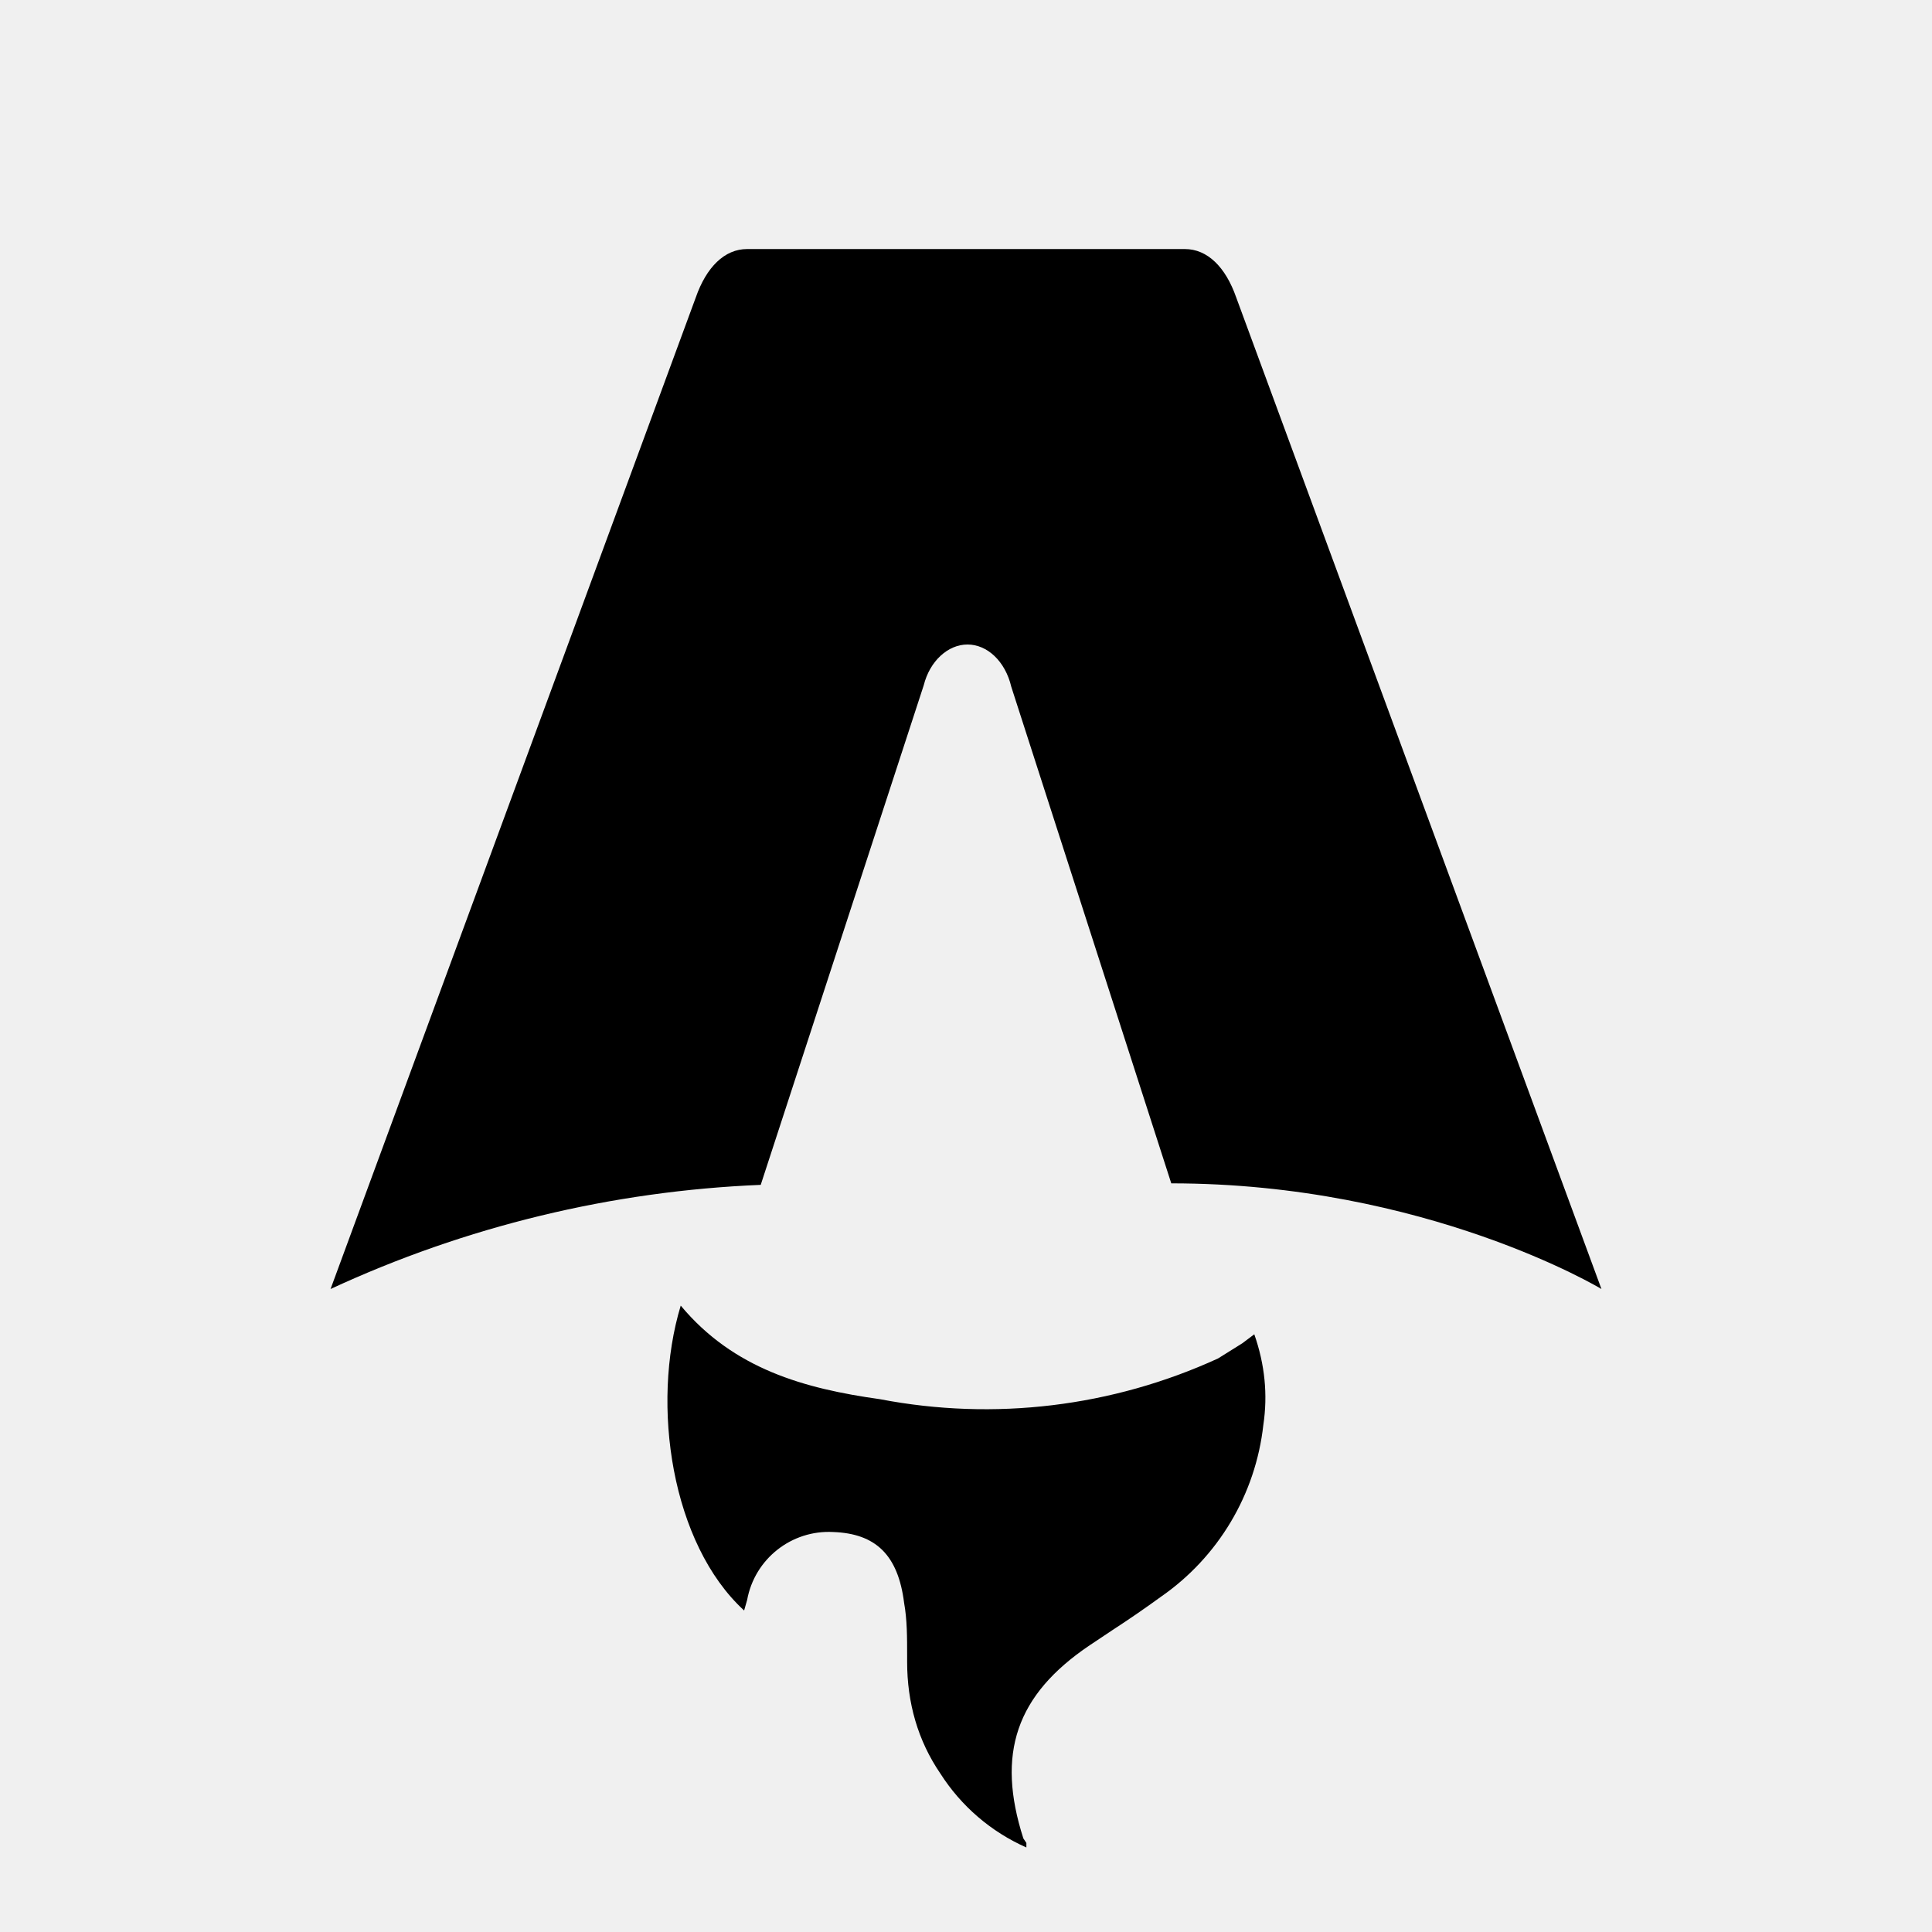
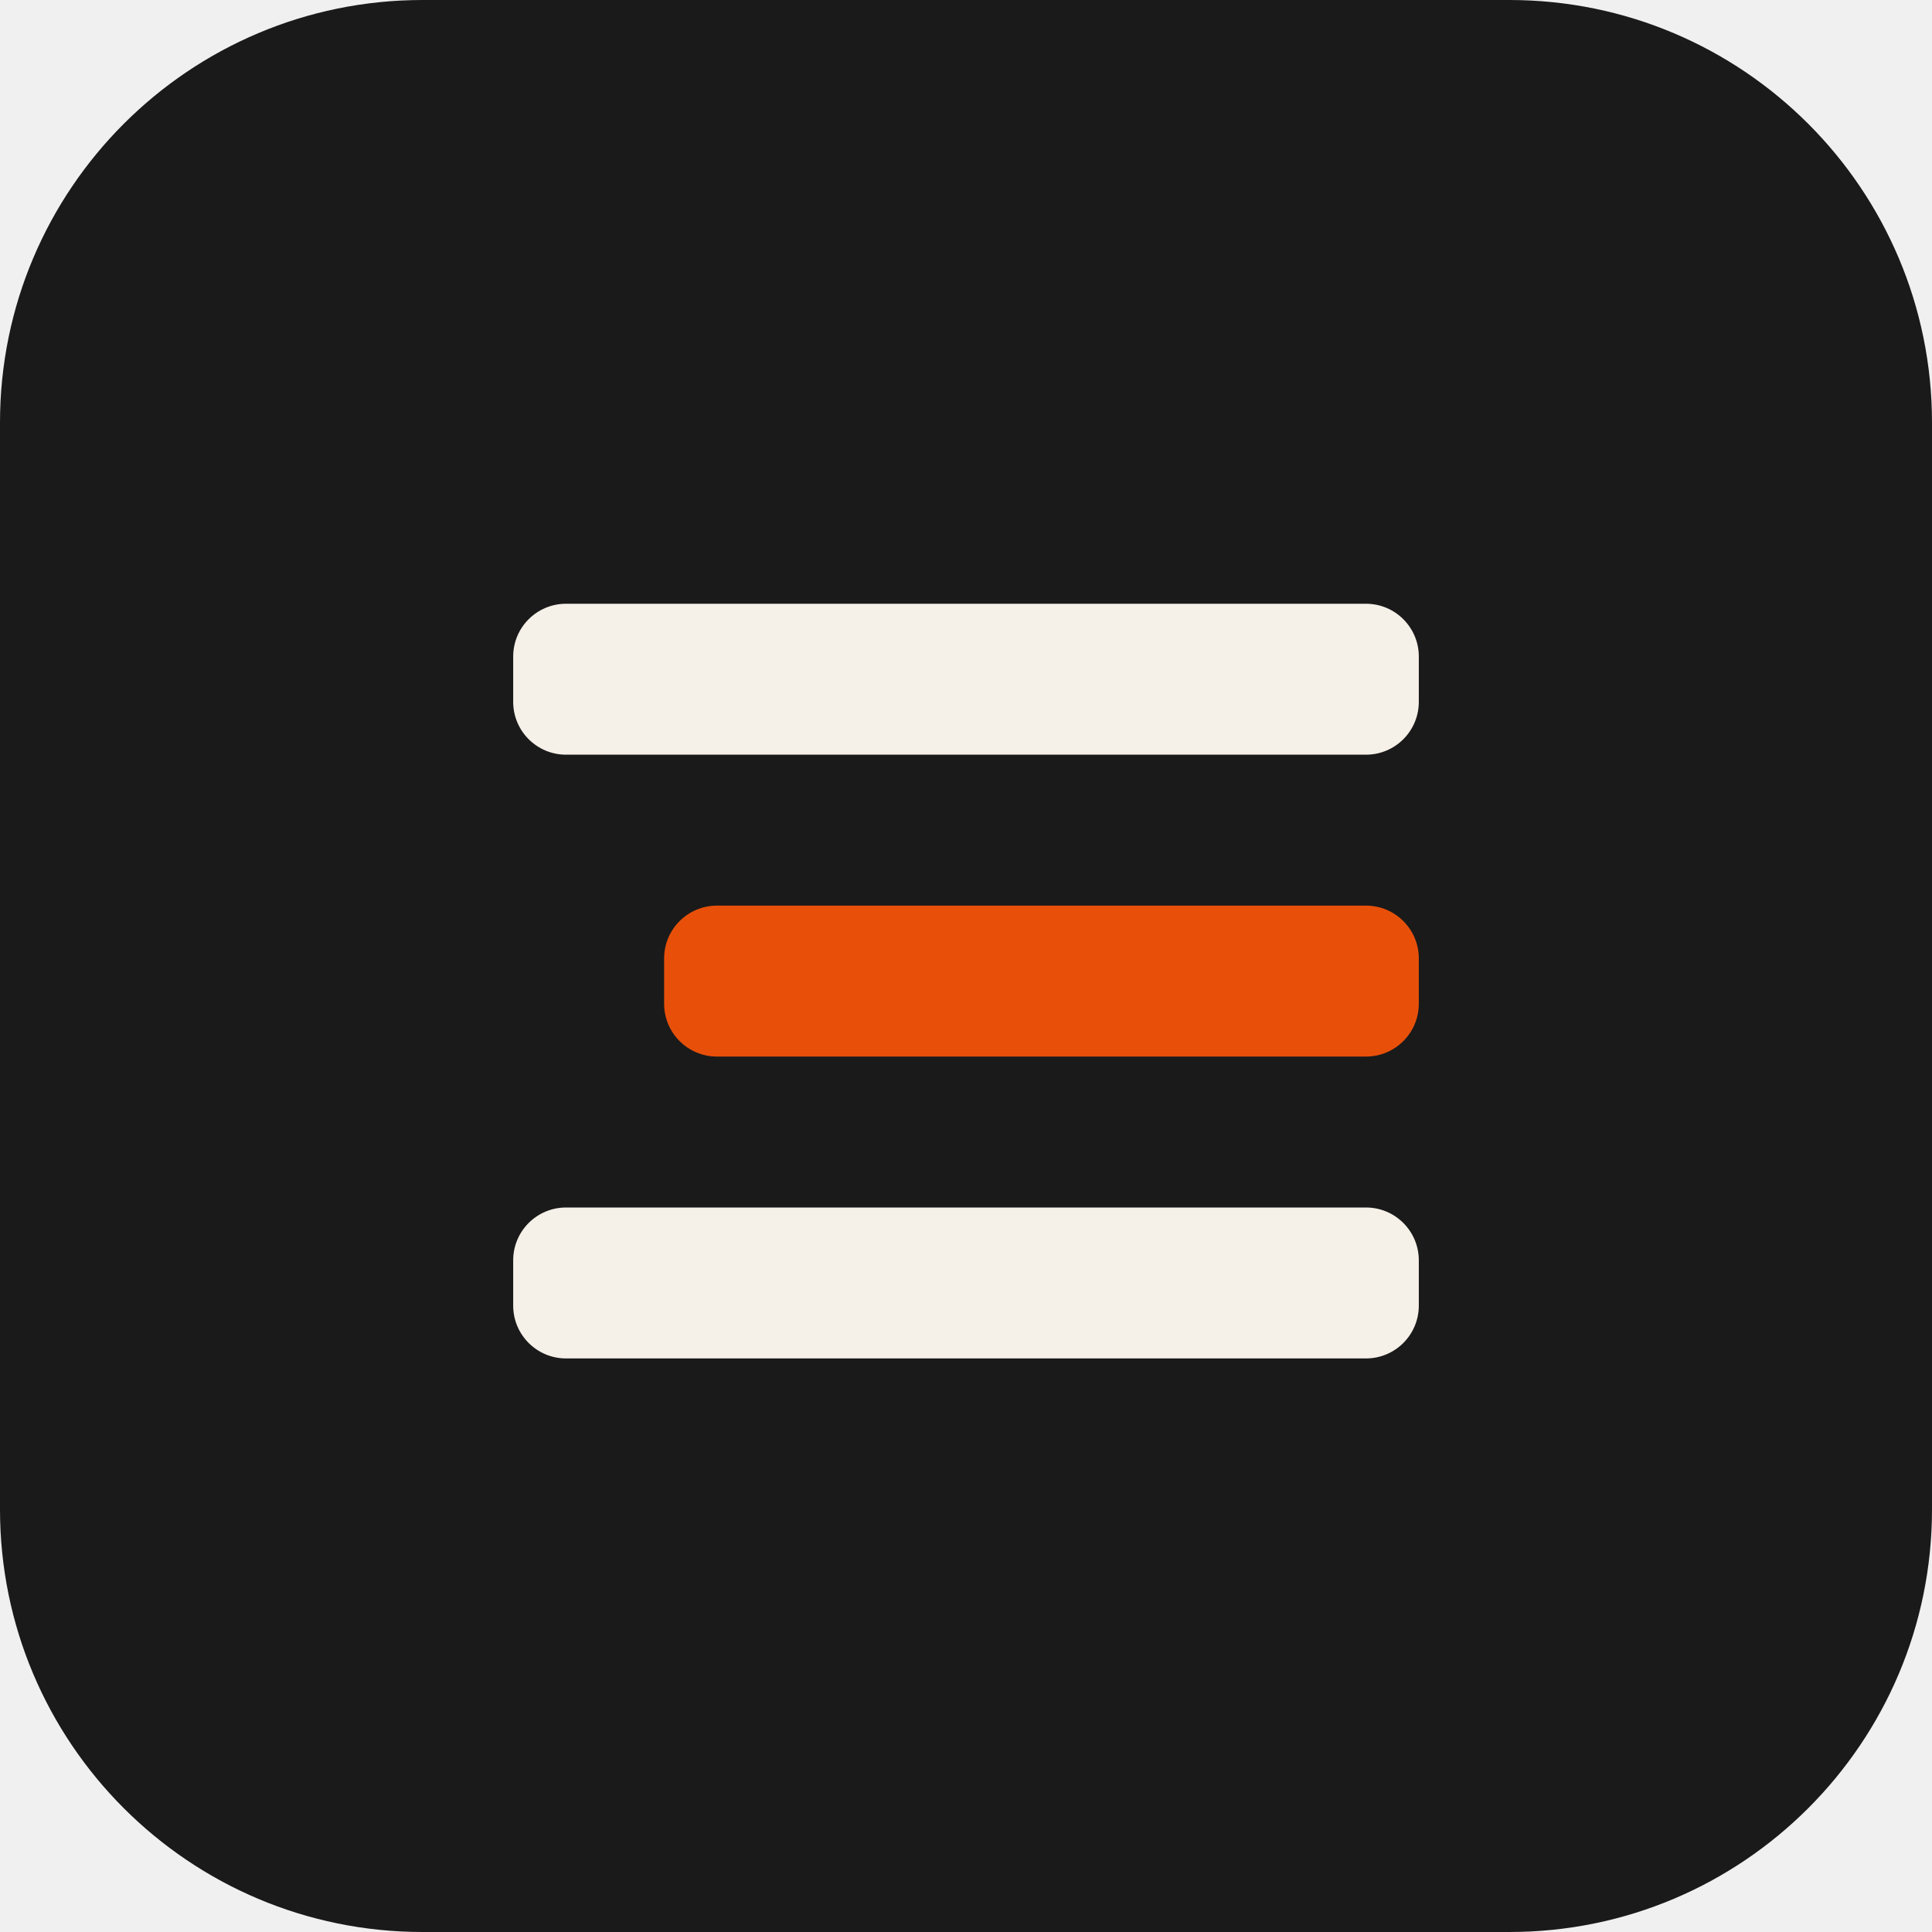
- <svg xmlns="http://www.w3.org/2000/svg" fill="none" viewBox="0 0 128 128">
-   <path d="M50.4 78.5a75.1 75.1 0 0 0-28.5 6.9l24.2-65.7c.7-2 1.9-3.2 3.4-3.2h29c1.5 0 2.7 1.2 3.4 3.2l24.2 65.7s-11.6-7-28.5-7L67 45.5c-.4-1.7-1.6-2.8-2.9-2.8-1.3 0-2.5 1.1-2.9 2.7L50.4 78.5Zm-1.1 28.2Zm-4.2-20.2c-2 6.6-.6 15.8 4.2 20.2a17.5 17.5 0 0 1 .2-.7 5.5 5.5 0 0 1 5.7-4.5c2.8.1 4.3 1.5 4.7 4.7.2 1.1.2 2.3.2 3.5v.4c0 2.7.7 5.2 2.2 7.4a13 13 0 0 0 5.7 4.9v-.3l-.2-.3c-1.8-5.6-.5-9.5 4.4-12.8l1.5-1a73 73 0 0 0 3.2-2.2 16 16 0 0 0 6.8-11.4c.3-2 .1-4-.6-6l-.8.6-1.6 1a37 37 0 0 1-22.4 2.7c-5-.7-9.7-2-13.2-6.2Z" />
-   <style>
-         path { fill: #000; }
-         @media (prefers-color-scheme: dark) {
-             path { fill: #FFF; }
-         }
-     </style>
+ <svg xmlns="http://www.w3.org/2000/svg" viewBox="0 0 128 128" role="img" aria-label="marquee hub">
+   <rect x="0" y="0" width="128" height="128" rx="28" ry="28" fill="#1A1A1A" />
+   <g transform="translate(34 40)" stroke-linecap="round">
+     <rect x="0" y="0" width="60" height="10" rx="3.5" fill="#F5F0E8" />
+     <rect x="10" y="20" width="50" height="10" rx="3.5" fill="#E8500A" />
+     <rect x="0" y="40" width="60" height="10" rx="3.5" fill="#F5F0E8" />
+   </g>
</svg>
